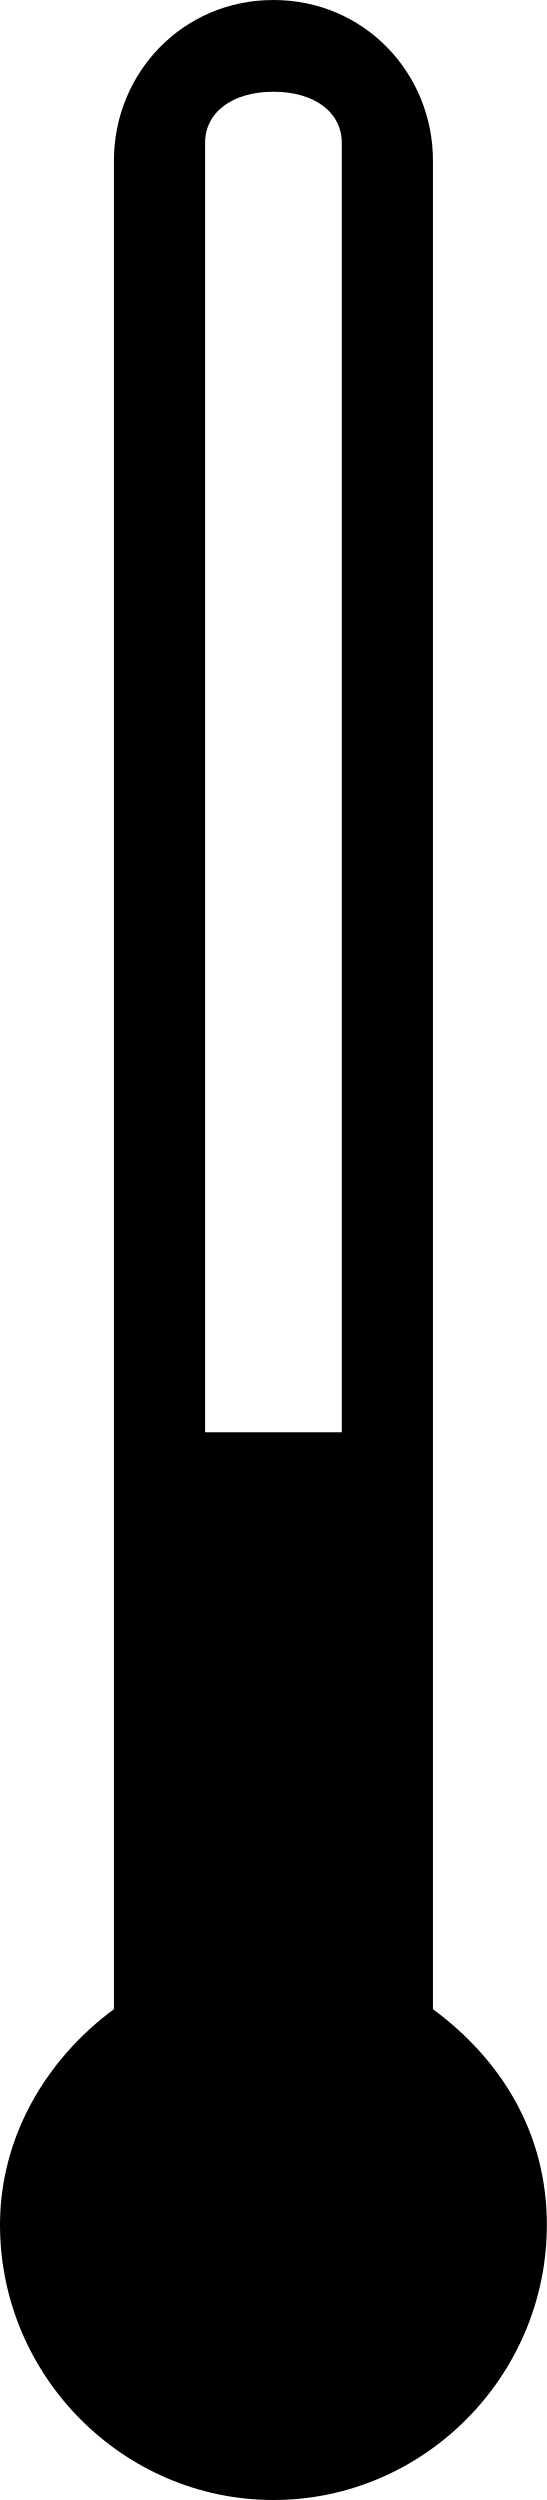
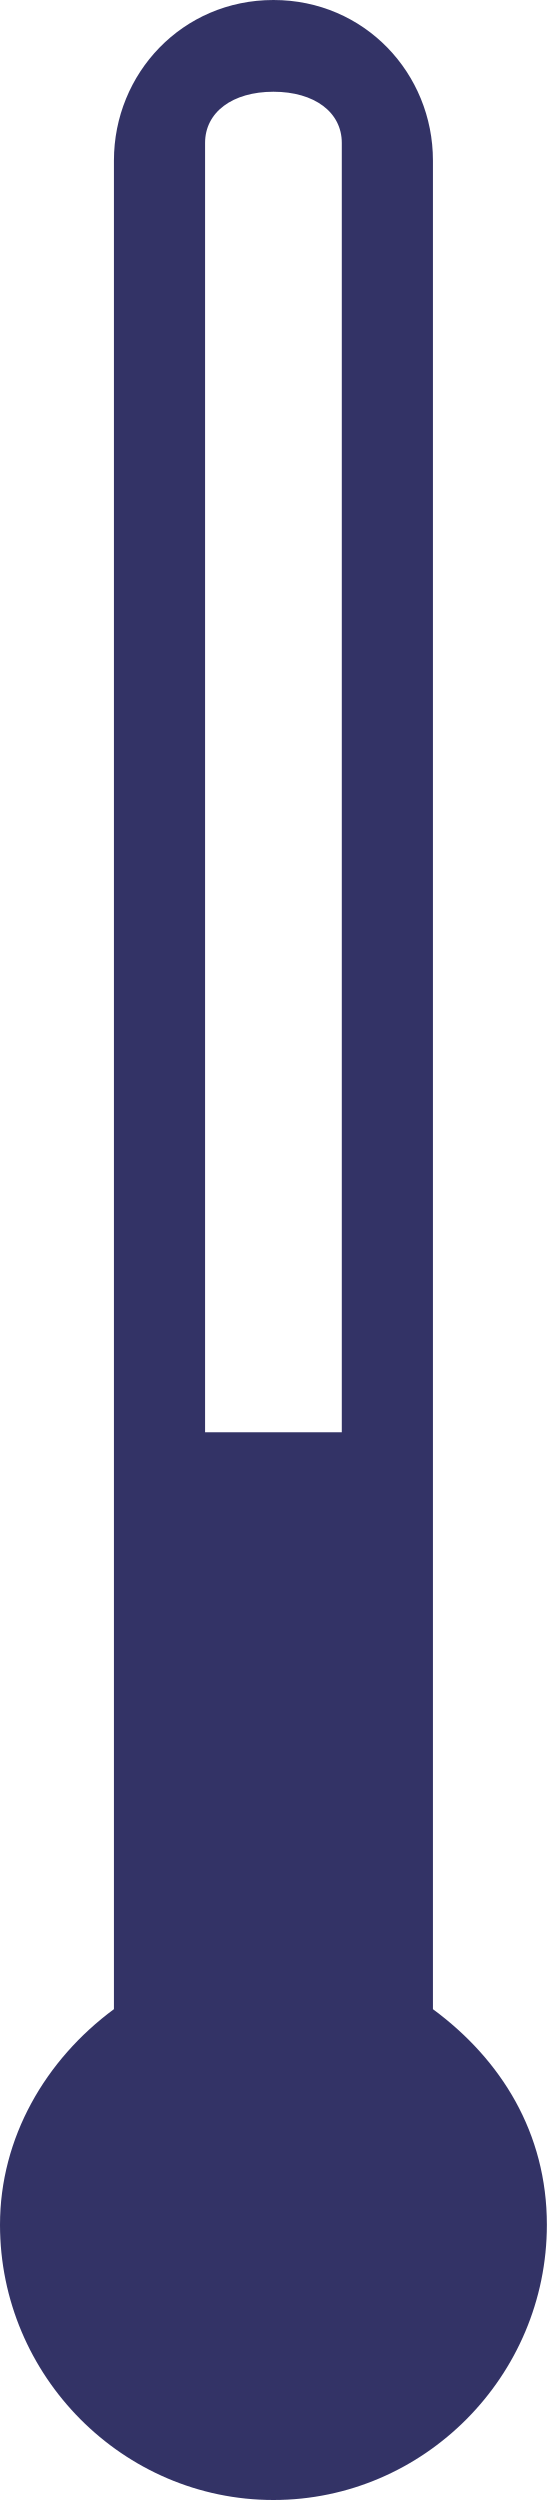
- <svg xmlns="http://www.w3.org/2000/svg" width="21px" height="96px" viewBox="0 0 21 96" version="1.1">
-   <defs />
-   <g id="Page-1" stroke="none" stroke-width="1" fill="none" fill-rule="evenodd">
-     <path d="M10.5,0 C7,0 4.375,2.818 4.375,6.165 L4.375,77.152 C1.75,79.09 0,82.084 0,85.431 C0,91.244 4.725,96 10.5,96 C16.275,96 21,91.244 21,85.431 C21,81.908 19.25,79.09 16.625,77.152 L16.625,6.165 C16.625,2.818 14,0 10.5,0 L10.5,0 Z M10.5,3.523 C12.075,3.523 13.125,4.309 13.125,5.488 L13.125,55 L7.875,55 L7.875,5.488 C7.875,4.309 8.925,3.523 10.5,3.523 L10.5,3.523 Z" id="Shape" fill="#000000" />
+ <svg xmlns="http://www.w3.org/2000/svg" version="1.1" id="Layer_1" x="0px" y="0px" width="21px" height="96px" viewBox="0 0 21 96" enable-background="new 0 0 21 96" xml:space="preserve">
+   <g id="Page-1">
+     <path id="Shape" fill="#333366" d="M10.5,0C7,0,4.375,2.818,4.375,6.165v70.987C1.75,79.09,0,82.084,0,85.432   C0,91.244,4.725,96,10.5,96C16.275,96,21,91.244,21,85.432c0-3.523-1.75-6.342-4.375-8.279V6.165C16.625,2.818,14,0,10.5,0L10.5,0z    M10.5,3.523c1.575,0,2.625,0.786,2.625,1.965V55h-5.25V5.488C7.875,4.309,8.925,3.523,10.5,3.523L10.5,3.523z" />
  </g>
</svg>
